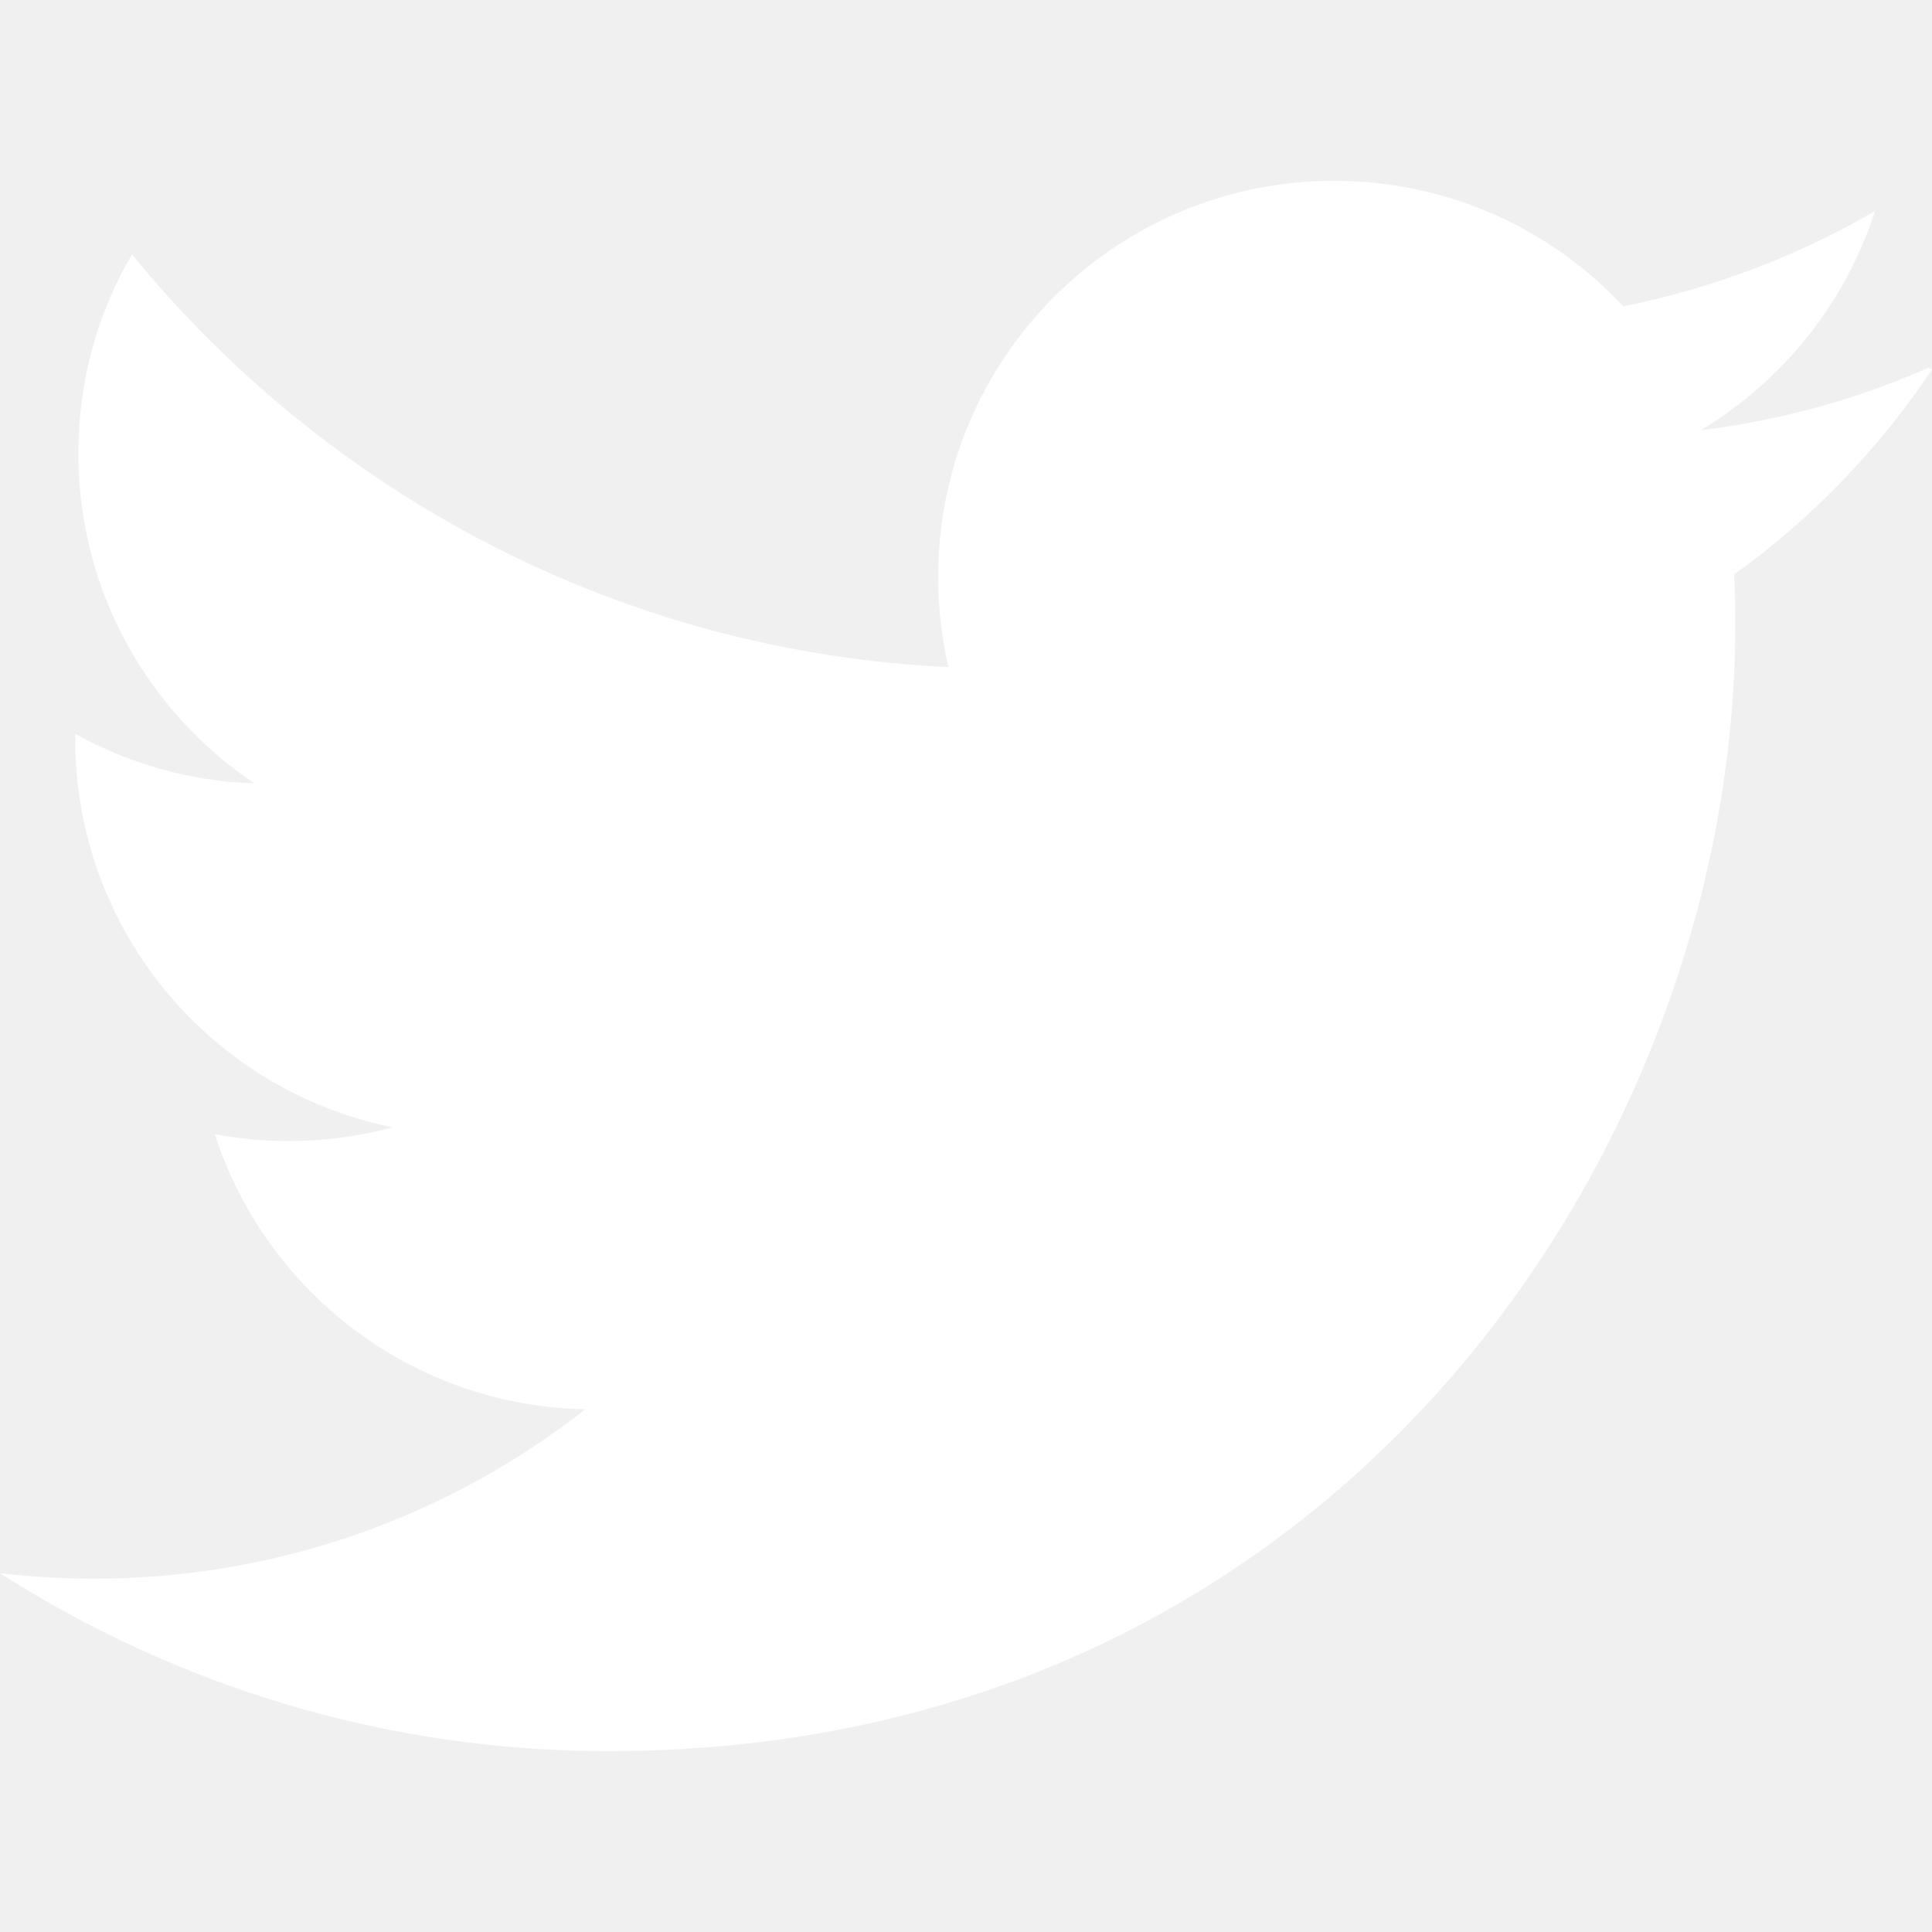
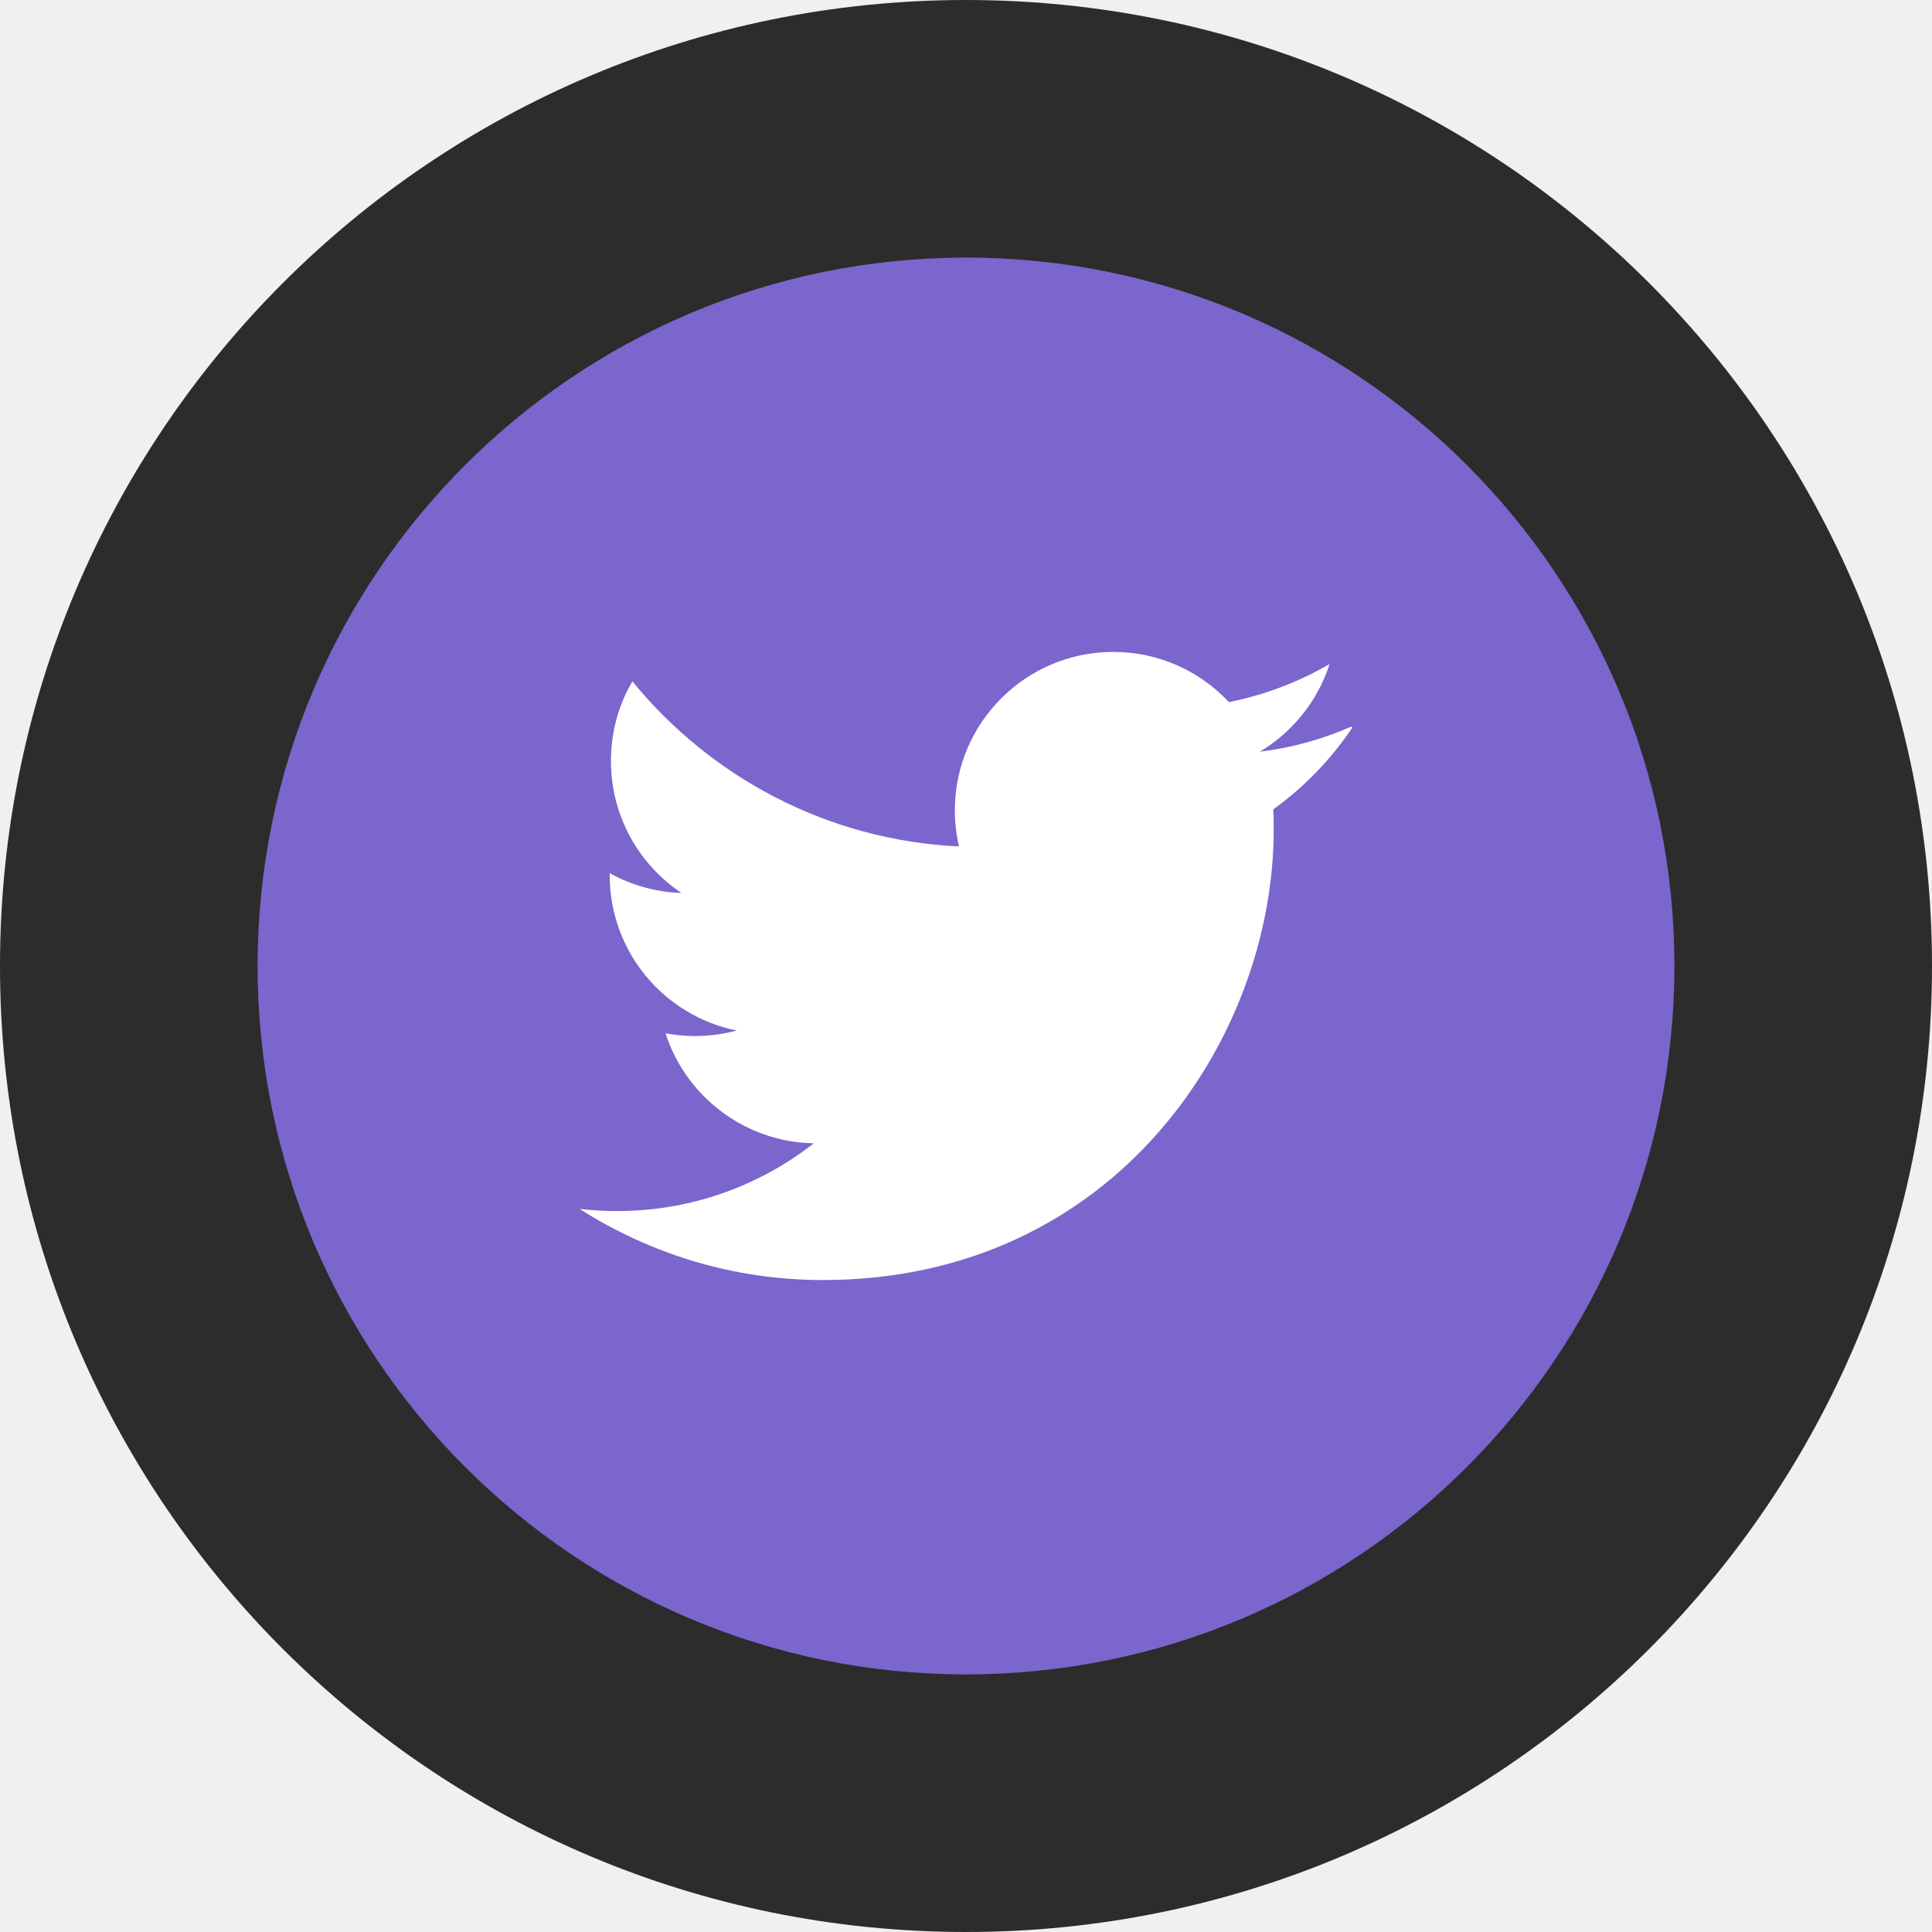
- <svg xmlns="http://www.w3.org/2000/svg" width="24" height="24" viewBox="0 0 24 24" fill="none">
-   <g clip-path="url(#clip0_1_202)">
-     <path d="M23.954 4.569C23.069 4.958 22.124 5.223 21.129 5.344C22.143 4.733 22.923 3.77 23.292 2.621C22.341 3.176 21.287 3.58 20.165 3.805C19.269 2.846 17.992 2.246 16.574 2.246C13.857 2.246 11.654 4.449 11.654 7.163C11.654 7.553 11.699 7.928 11.781 8.287C7.691 8.094 4.066 6.13 1.64 3.161C1.213 3.883 0.974 4.722 0.974 5.636C0.974 7.346 1.844 8.849 3.162 9.732C2.355 9.706 1.596 9.484 0.934 9.116V9.177C0.934 11.562 2.627 13.551 4.88 14.004C4.467 14.115 4.031 14.175 3.584 14.175C3.27 14.175 2.969 14.145 2.668 14.089C3.299 16.042 5.113 17.466 7.272 17.506C5.592 18.825 3.463 19.611 1.17 19.611C0.78 19.611 0.391 19.588 0 19.544C2.189 20.938 4.768 21.753 7.557 21.753C16.611 21.753 21.556 14.257 21.556 7.767C21.556 7.558 21.556 7.347 21.541 7.137C22.502 6.448 23.341 5.577 24.001 4.589L23.954 4.569Z" fill="white" />
+ <svg xmlns="http://www.w3.org/2000/svg" width="60" height="60" viewBox="0 0 60 60" fill="none">
+   <circle cx="30" cy="30" r="30" fill="#2C2C2C" />
+   <circle cx="30" cy="30" r="22" fill="#7A66CC" />
+   <g clip-path="url(#clip0_1_199)">
+     <path d="M41.954 22.569C41.069 22.958 40.124 23.223 39.129 23.344C40.143 22.733 40.923 21.77 41.292 20.621C40.341 21.176 39.287 21.58 38.165 21.805C37.269 20.846 35.992 20.246 34.574 20.246C31.857 20.246 29.654 22.449 29.654 25.163C29.654 25.553 29.699 25.928 29.781 26.287C25.691 26.094 22.066 24.13 19.64 21.161C19.213 21.883 18.974 22.722 18.974 23.636C18.974 25.346 19.844 26.849 21.162 27.732C20.355 27.706 19.596 27.484 18.934 27.116V27.177C18.934 29.562 20.627 31.551 22.88 32.004C22.467 32.115 22.031 32.175 21.584 32.175C21.27 32.175 20.969 32.145 20.668 32.089C21.299 34.042 23.113 35.466 25.272 35.506C23.592 36.825 21.463 37.611 19.17 37.611C18.78 37.611 18.391 37.588 18 37.544C20.189 38.938 22.768 39.753 25.557 39.753C34.611 39.753 39.556 32.257 39.556 25.767C39.556 25.558 39.556 25.347 39.541 25.137C40.502 24.448 41.341 23.577 42.001 22.589L41.954 22.569Z" fill="white" />
  </g>
  <defs>
-     <clipPath id="clip0_1_202">
-       <rect width="24" height="24" fill="white" />
+     <clipPath id="clip0_1_199">
+       <rect width="24" height="24" fill="white" transform="translate(18 18)" />
    </clipPath>
  </defs>
</svg>
